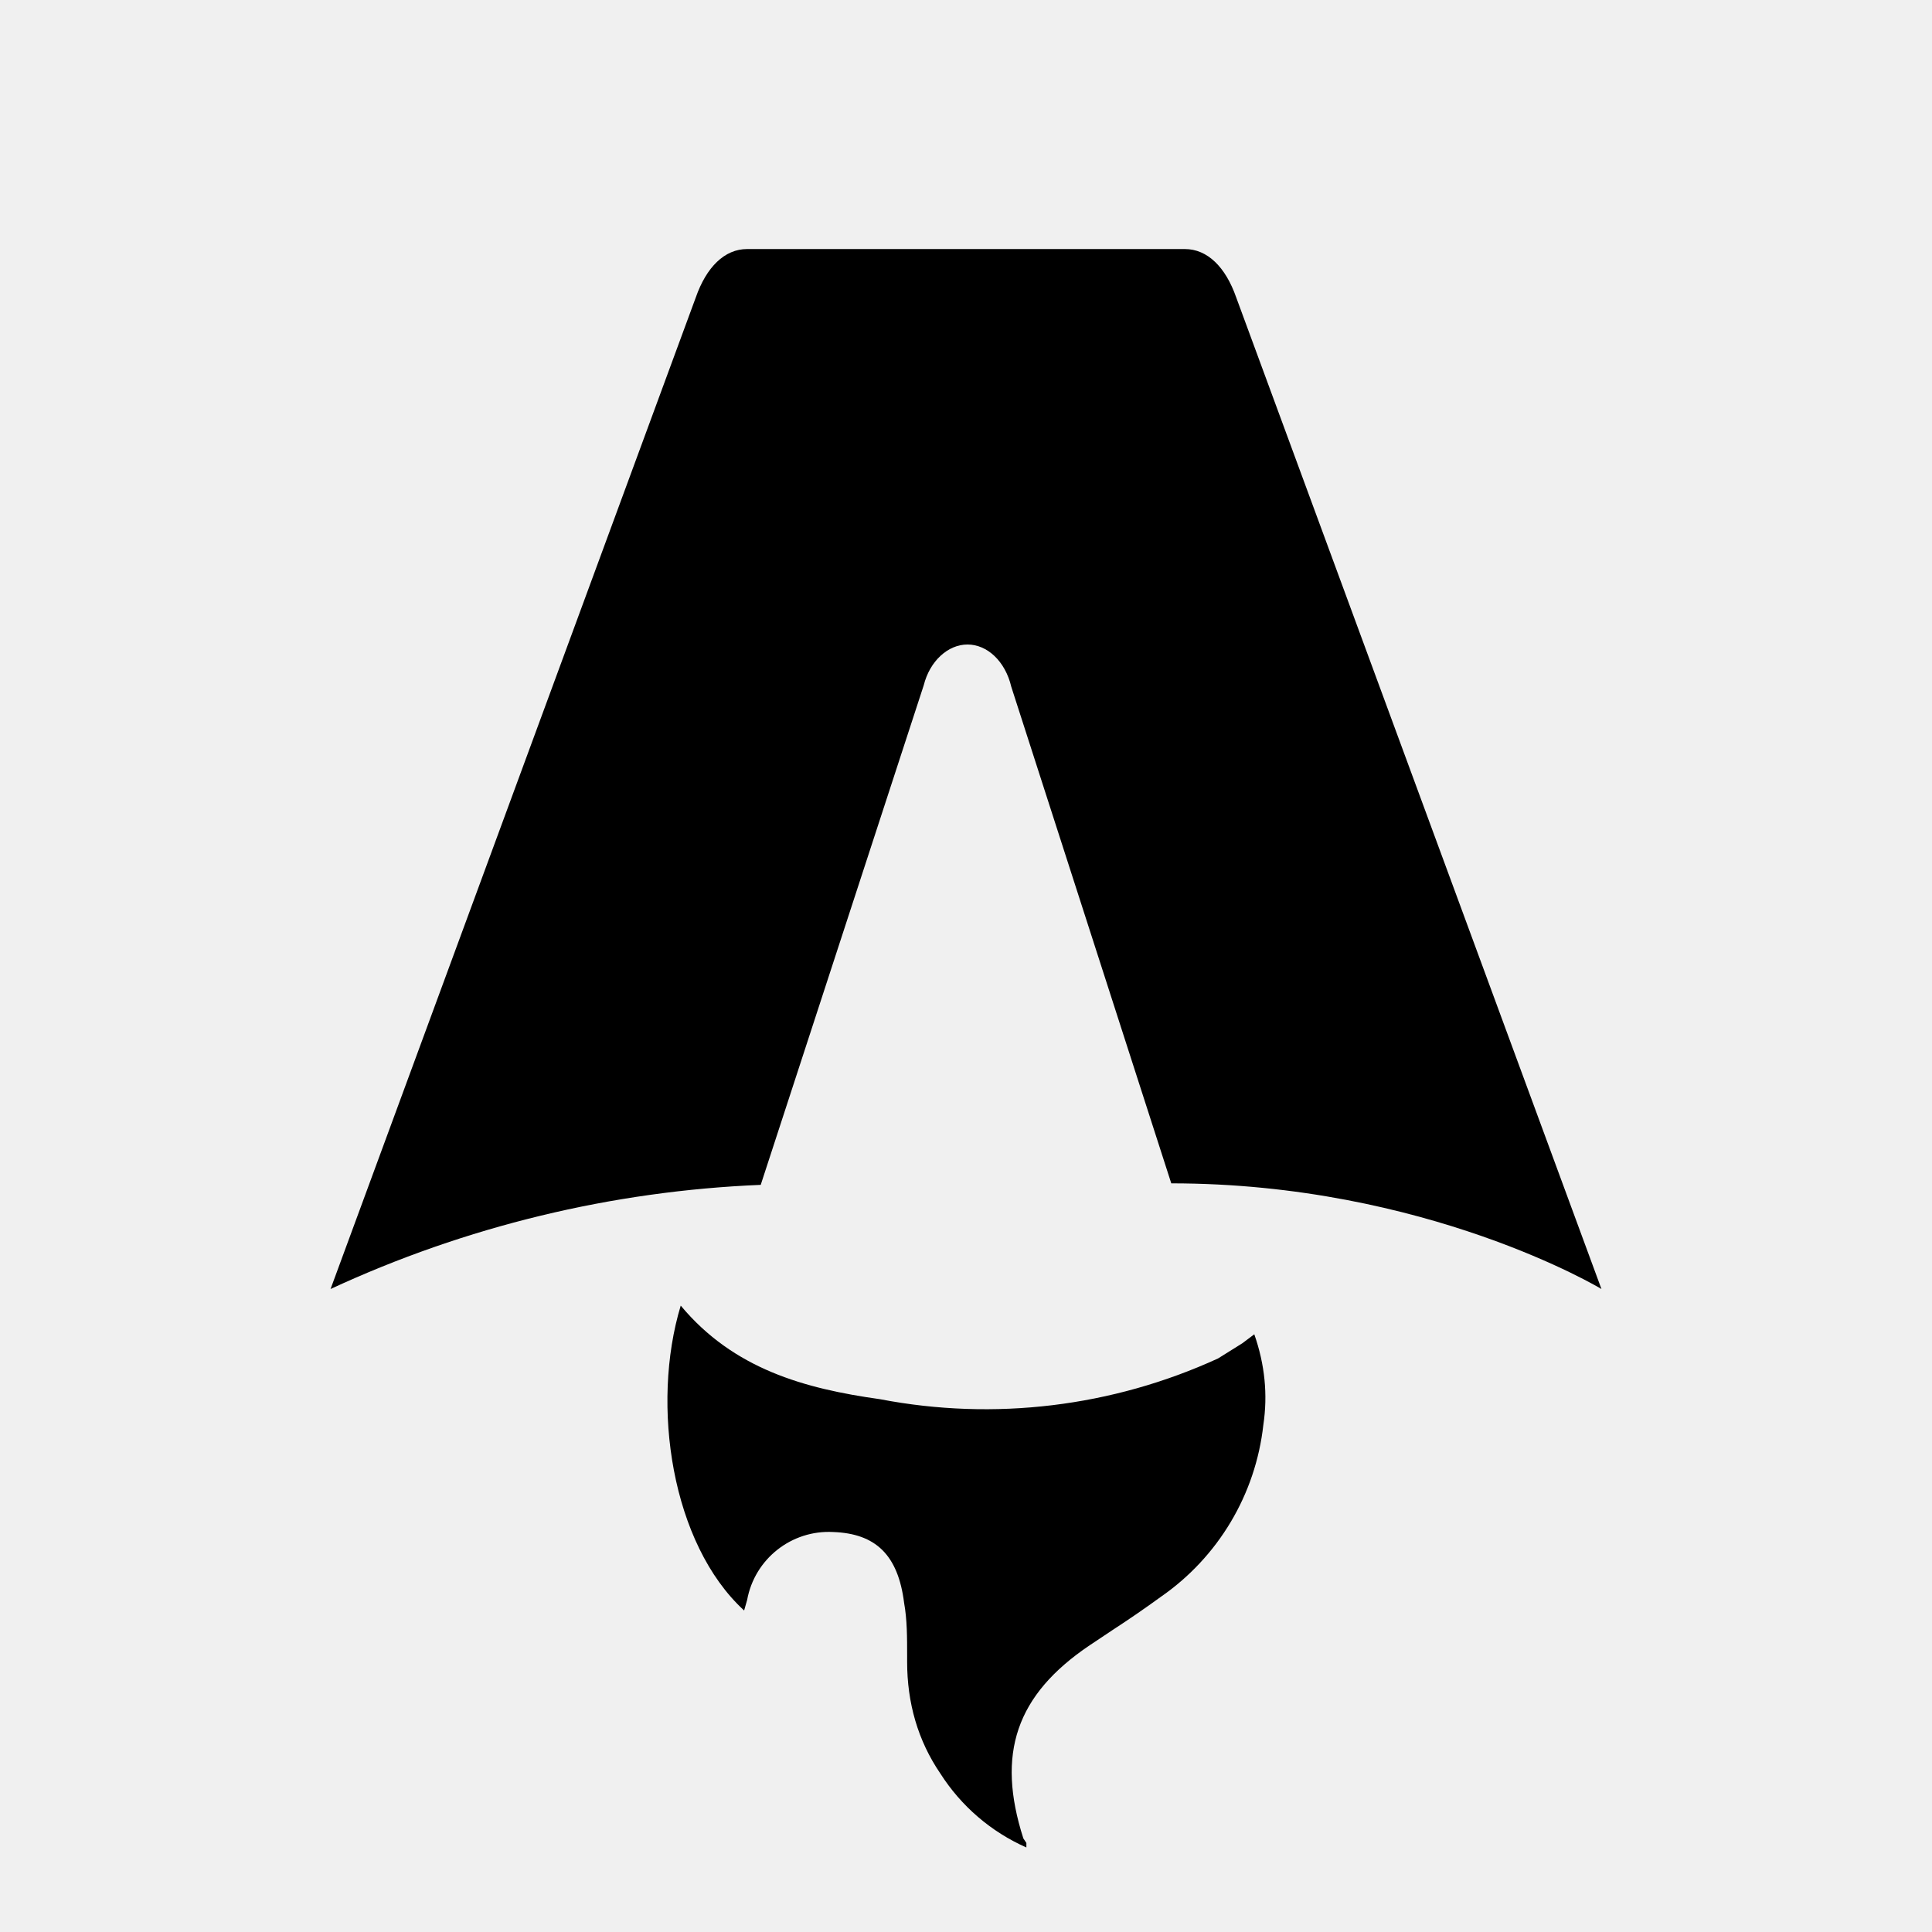
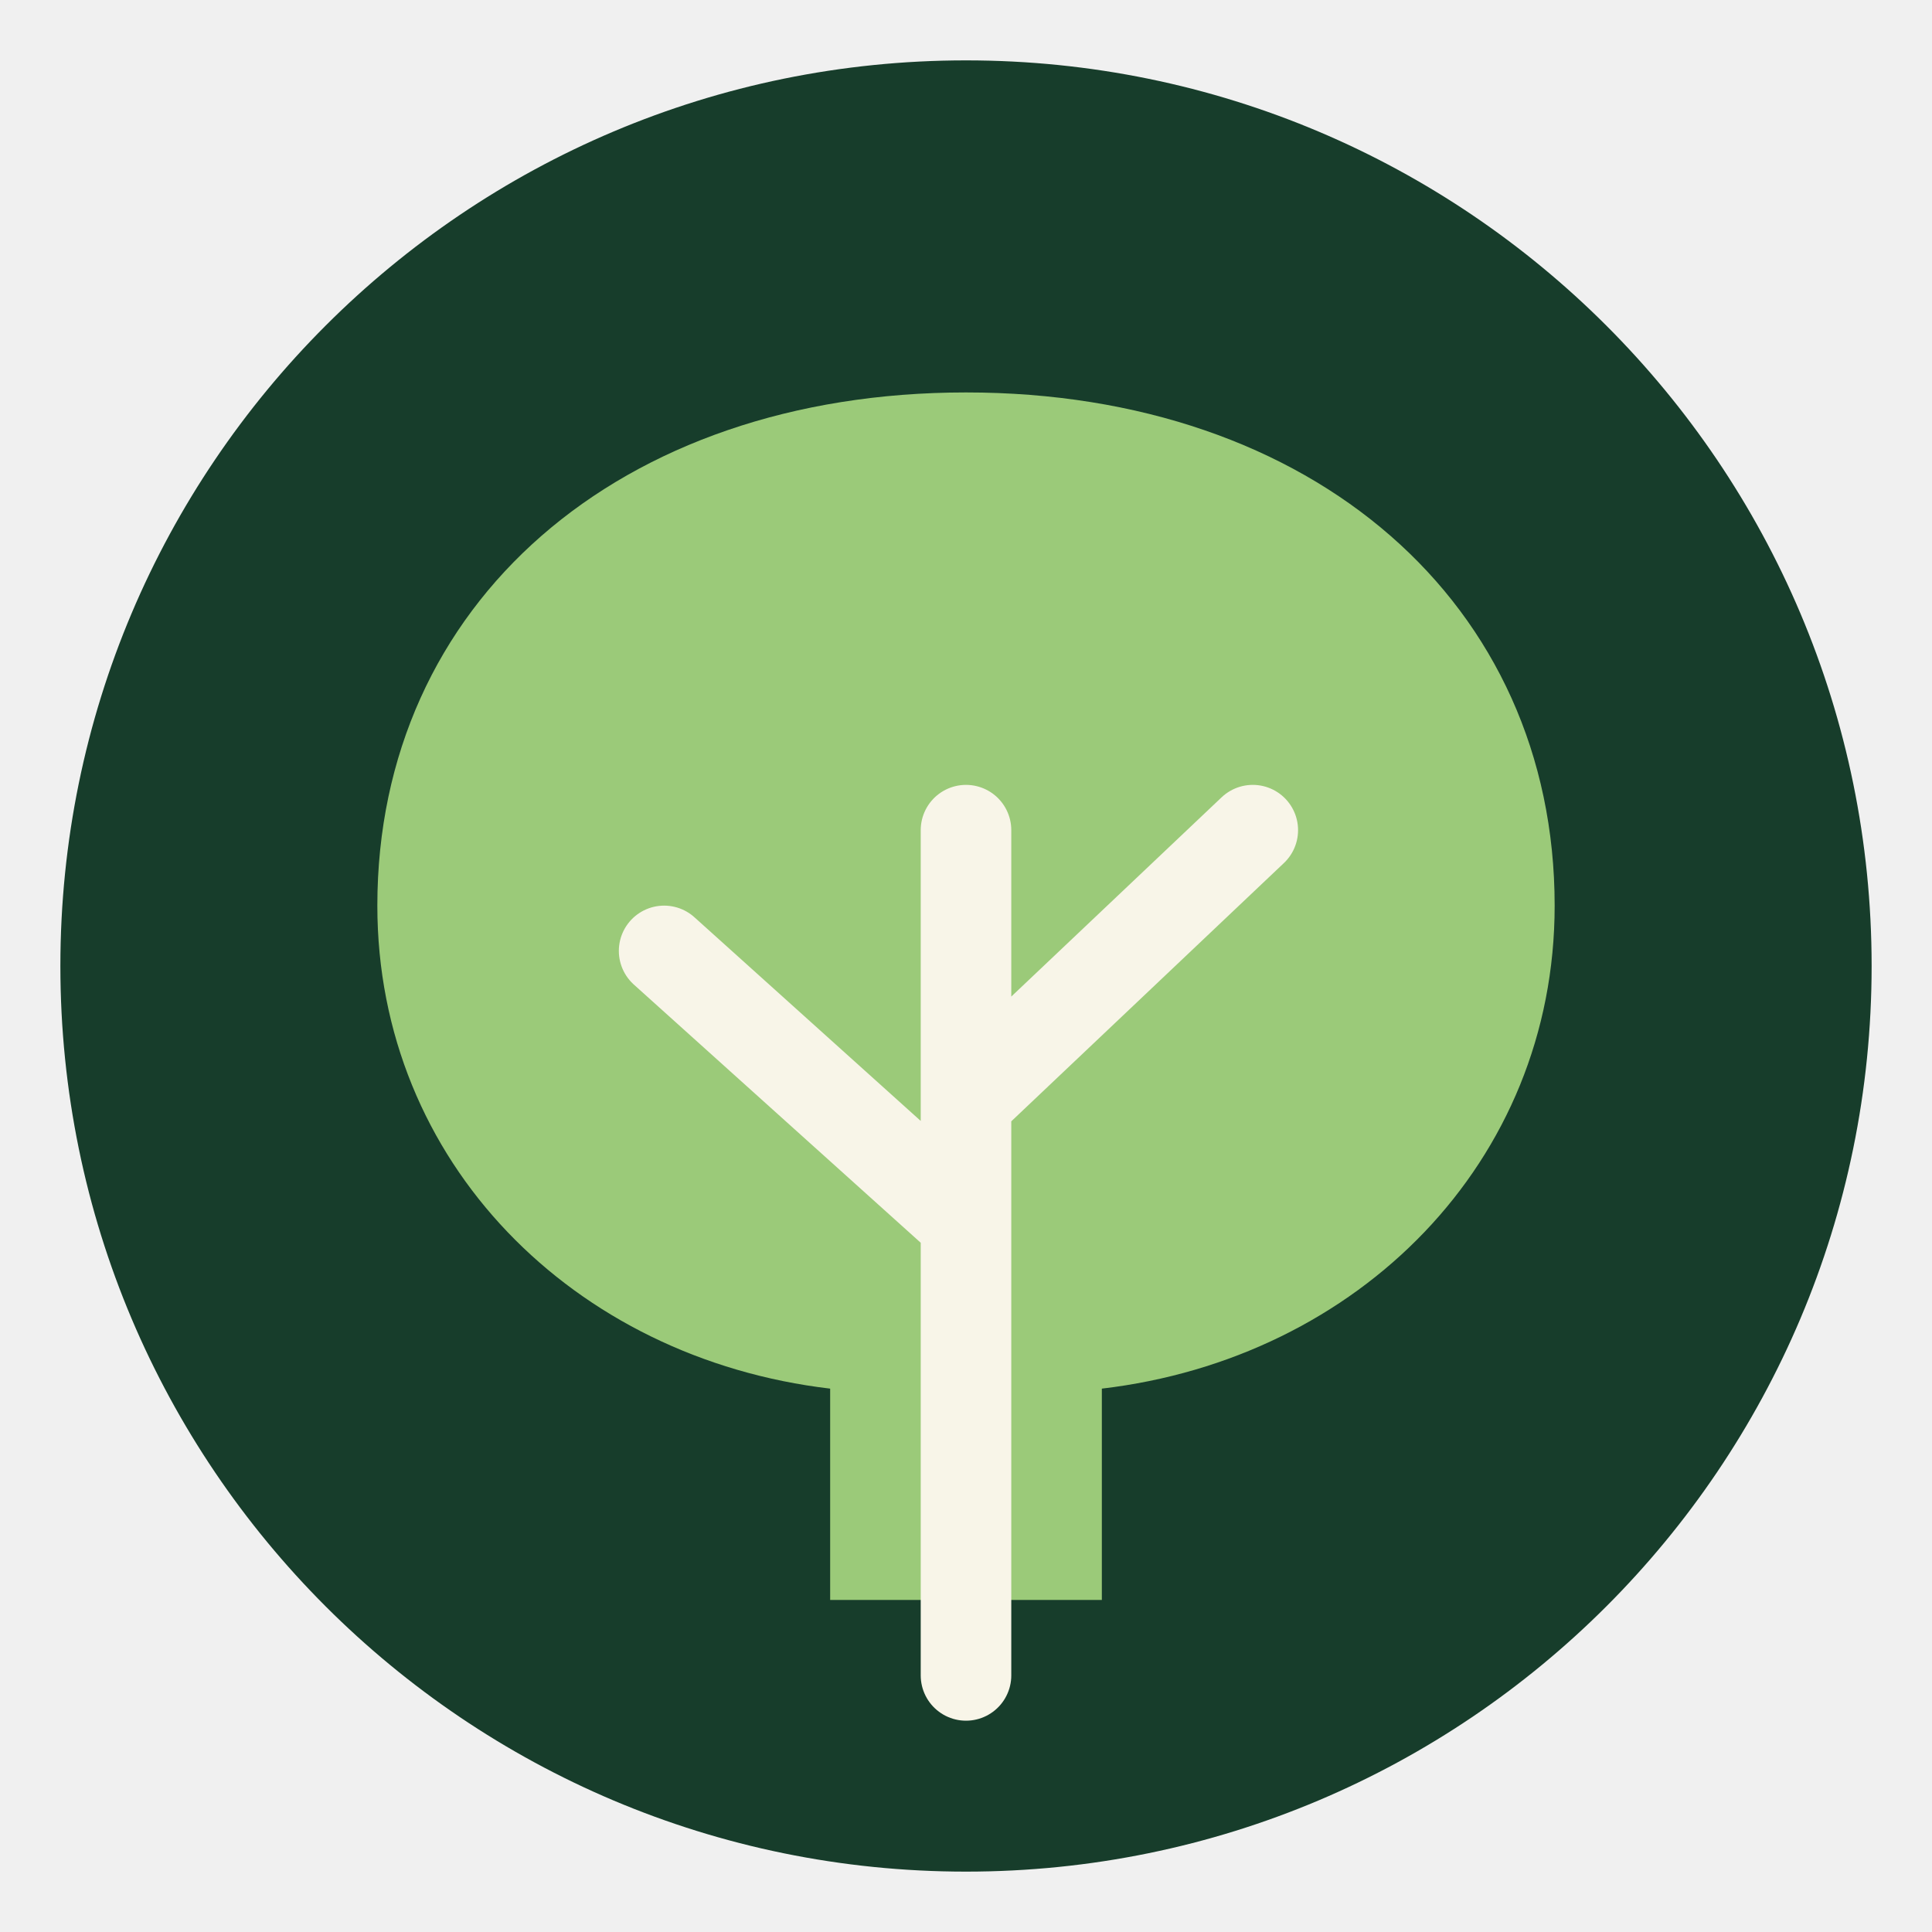
- <svg xmlns="http://www.w3.org/2000/svg" fill="none" viewBox="0 0 128 128">
-   <path d="M50.4 78.5a75.1 75.1 0 0 0-28.5 6.9l24.2-65.7c.7-2 1.9-3.2 3.4-3.2h29c1.5 0 2.7 1.2 3.4 3.2l24.2 65.7s-11.6-7-28.5-7L67 45.5c-.4-1.7-1.6-2.8-2.9-2.8-1.3 0-2.5 1.1-2.9 2.7L50.4 78.5Zm-1.1 28.2Zm-4.2-20.2c-2 6.6-.6 15.8 4.2 20.2a17.5 17.5 0 0 1 .2-.7 5.5 5.5 0 0 1 5.7-4.5c2.8.1 4.3 1.5 4.7 4.7.2 1.1.2 2.3.2 3.5v.4c0 2.7.7 5.2 2.2 7.4a13 13 0 0 0 5.7 4.9v-.3l-.2-.3c-1.8-5.6-.5-9.5 4.4-12.8l1.5-1a73 73 0 0 0 3.2-2.2 16 16 0 0 0 6.8-11.4c.3-2 .1-4-.6-6l-.8.6-1.6 1a37 37 0 0 1-22.4 2.7c-5-.7-9.7-2-13.2-6.2Z" />
-   <style>
-         path { fill: #000; }
-         @media (prefers-color-scheme: dark) {
-             path { fill: #FFF; }
-         }
-     </style>
+ <svg xmlns="http://www.w3.org/2000/svg" viewBox="0 0 128 128" role="img" aria-label="Jardinería Yáñez">
+   <circle cx="64" cy="64" r="60" fill="#173d2b" />
+   <path d="M64 26c-23 0-39 14-39 34 0 17 13 30 30 32v14h18V92c17-2 30-15 30-32 0-20-16-34-39-34Z" fill="#9bca79" />
+   <path d="M64 111V55M64 81 44 63M64 73l19-18" stroke="#f8f5e8" stroke-width="6" fill="none" stroke-linecap="round" />
</svg>
